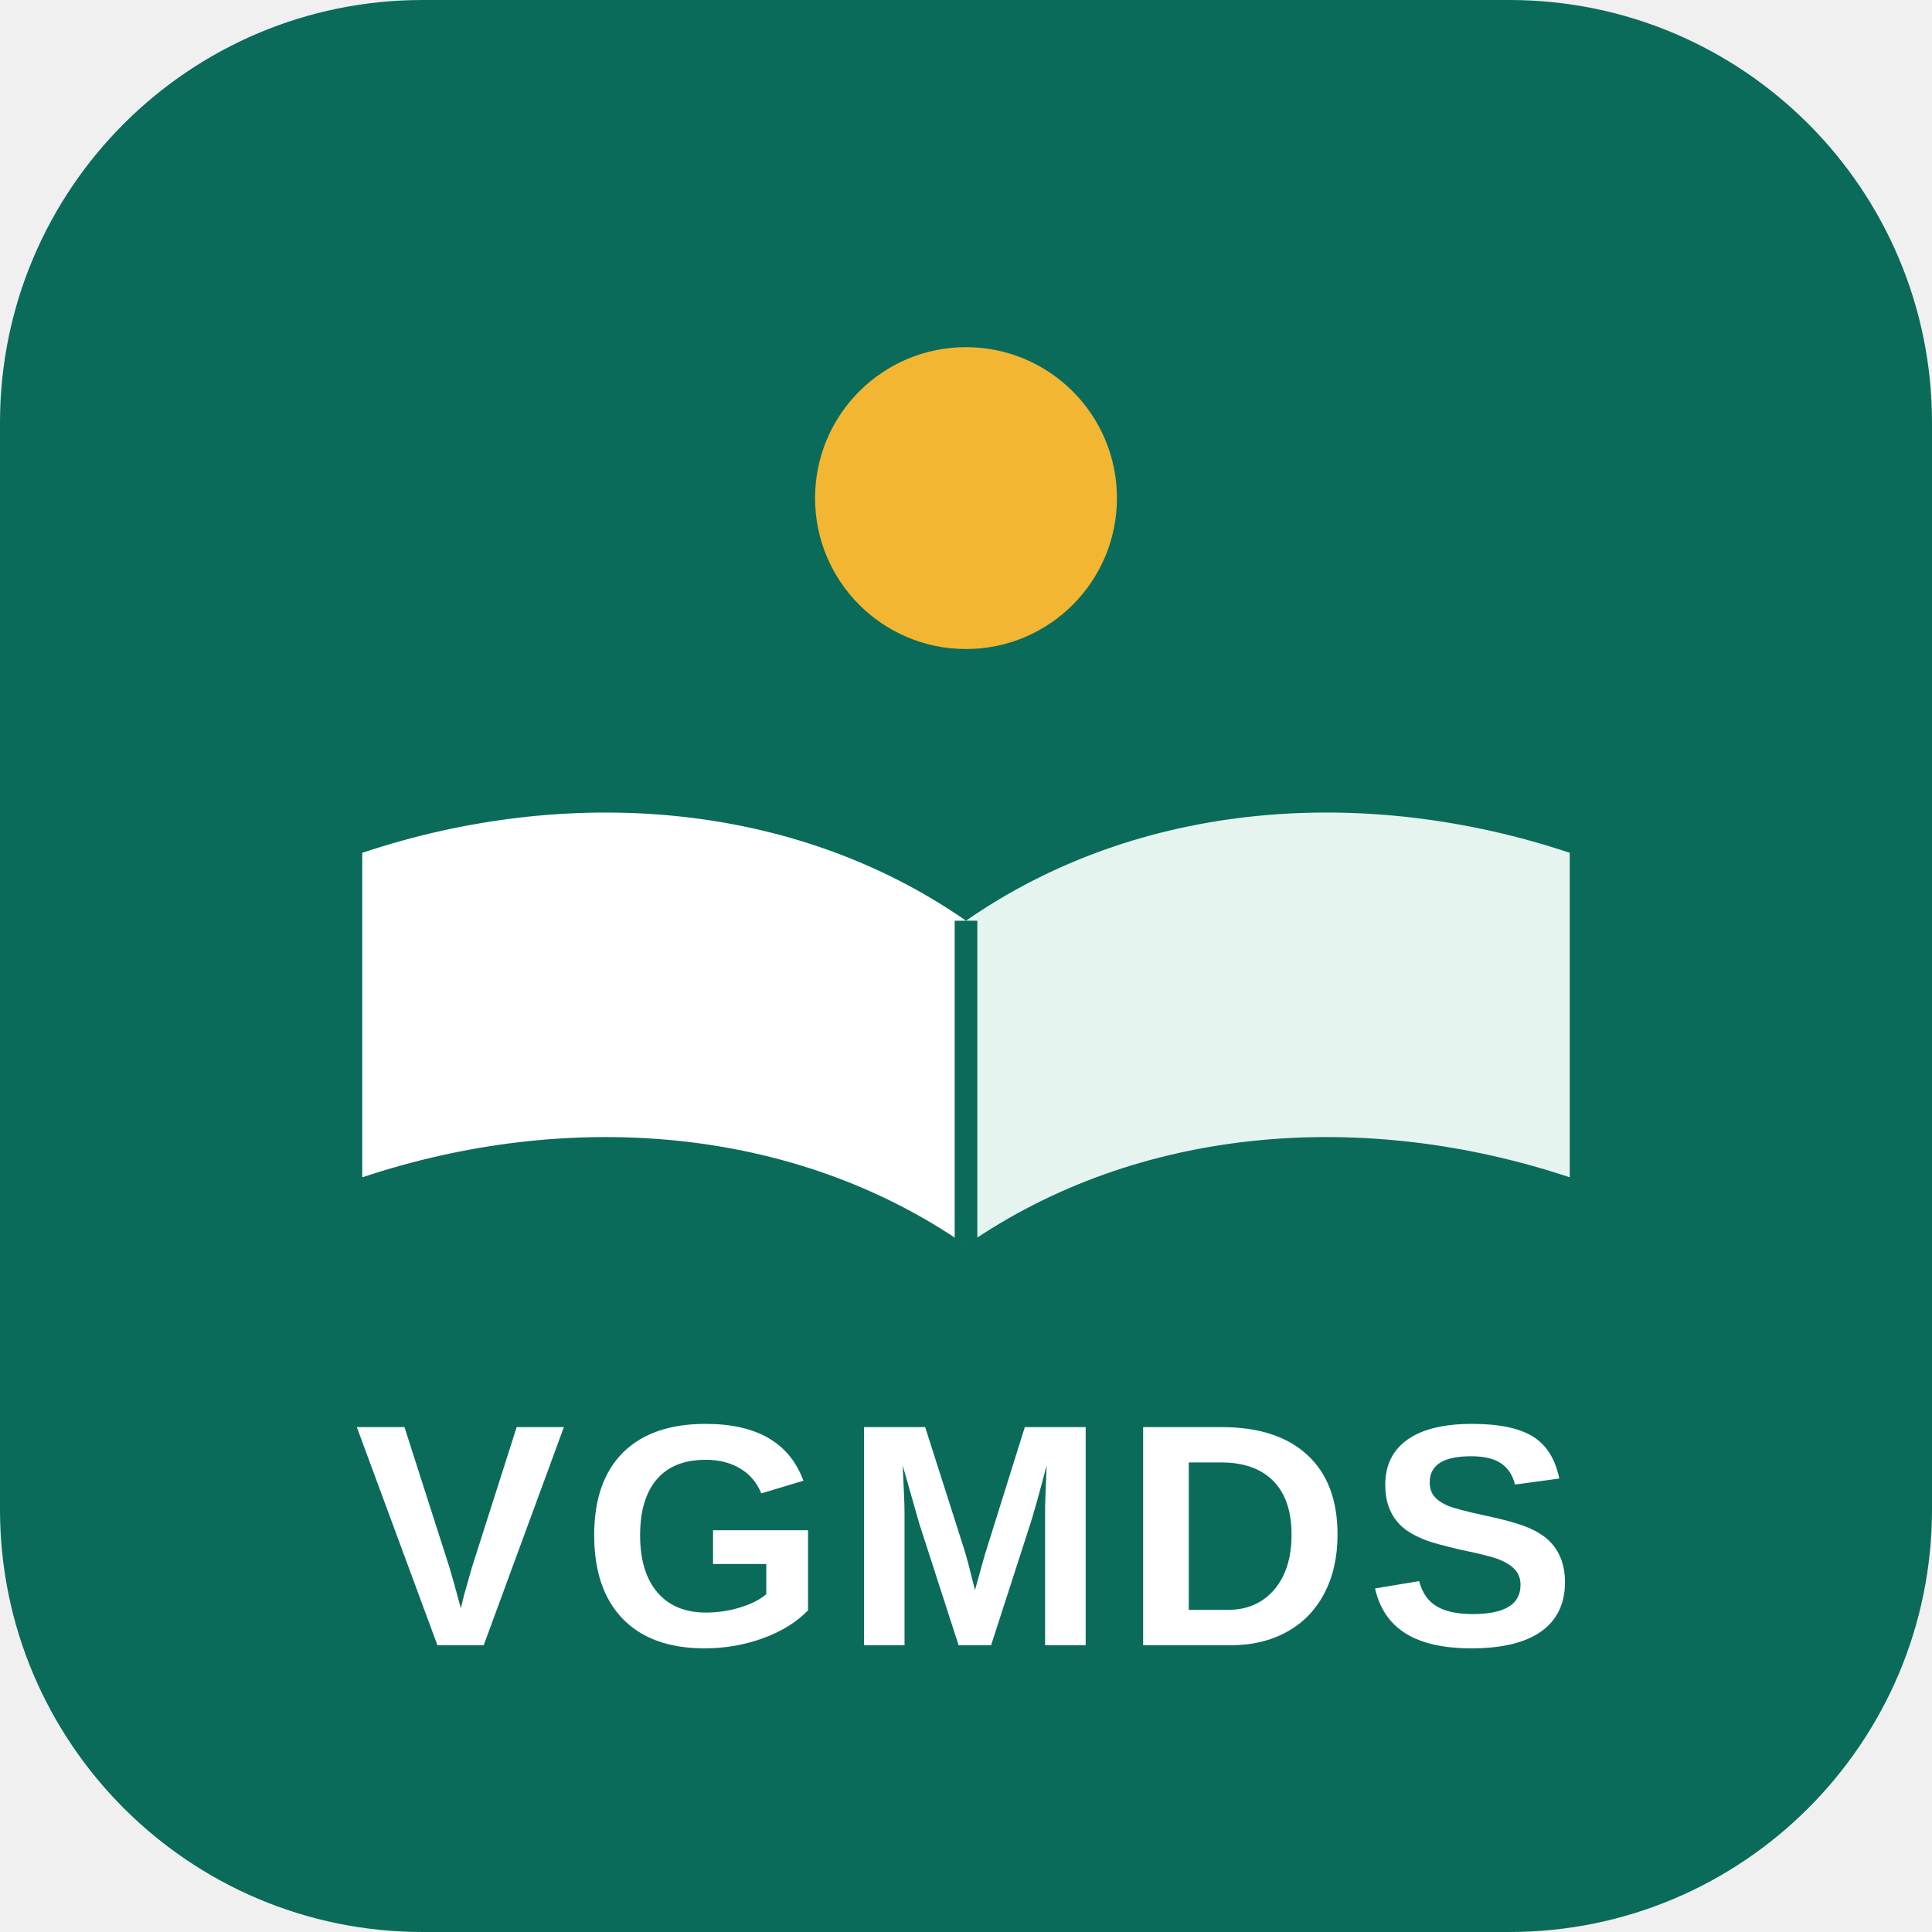
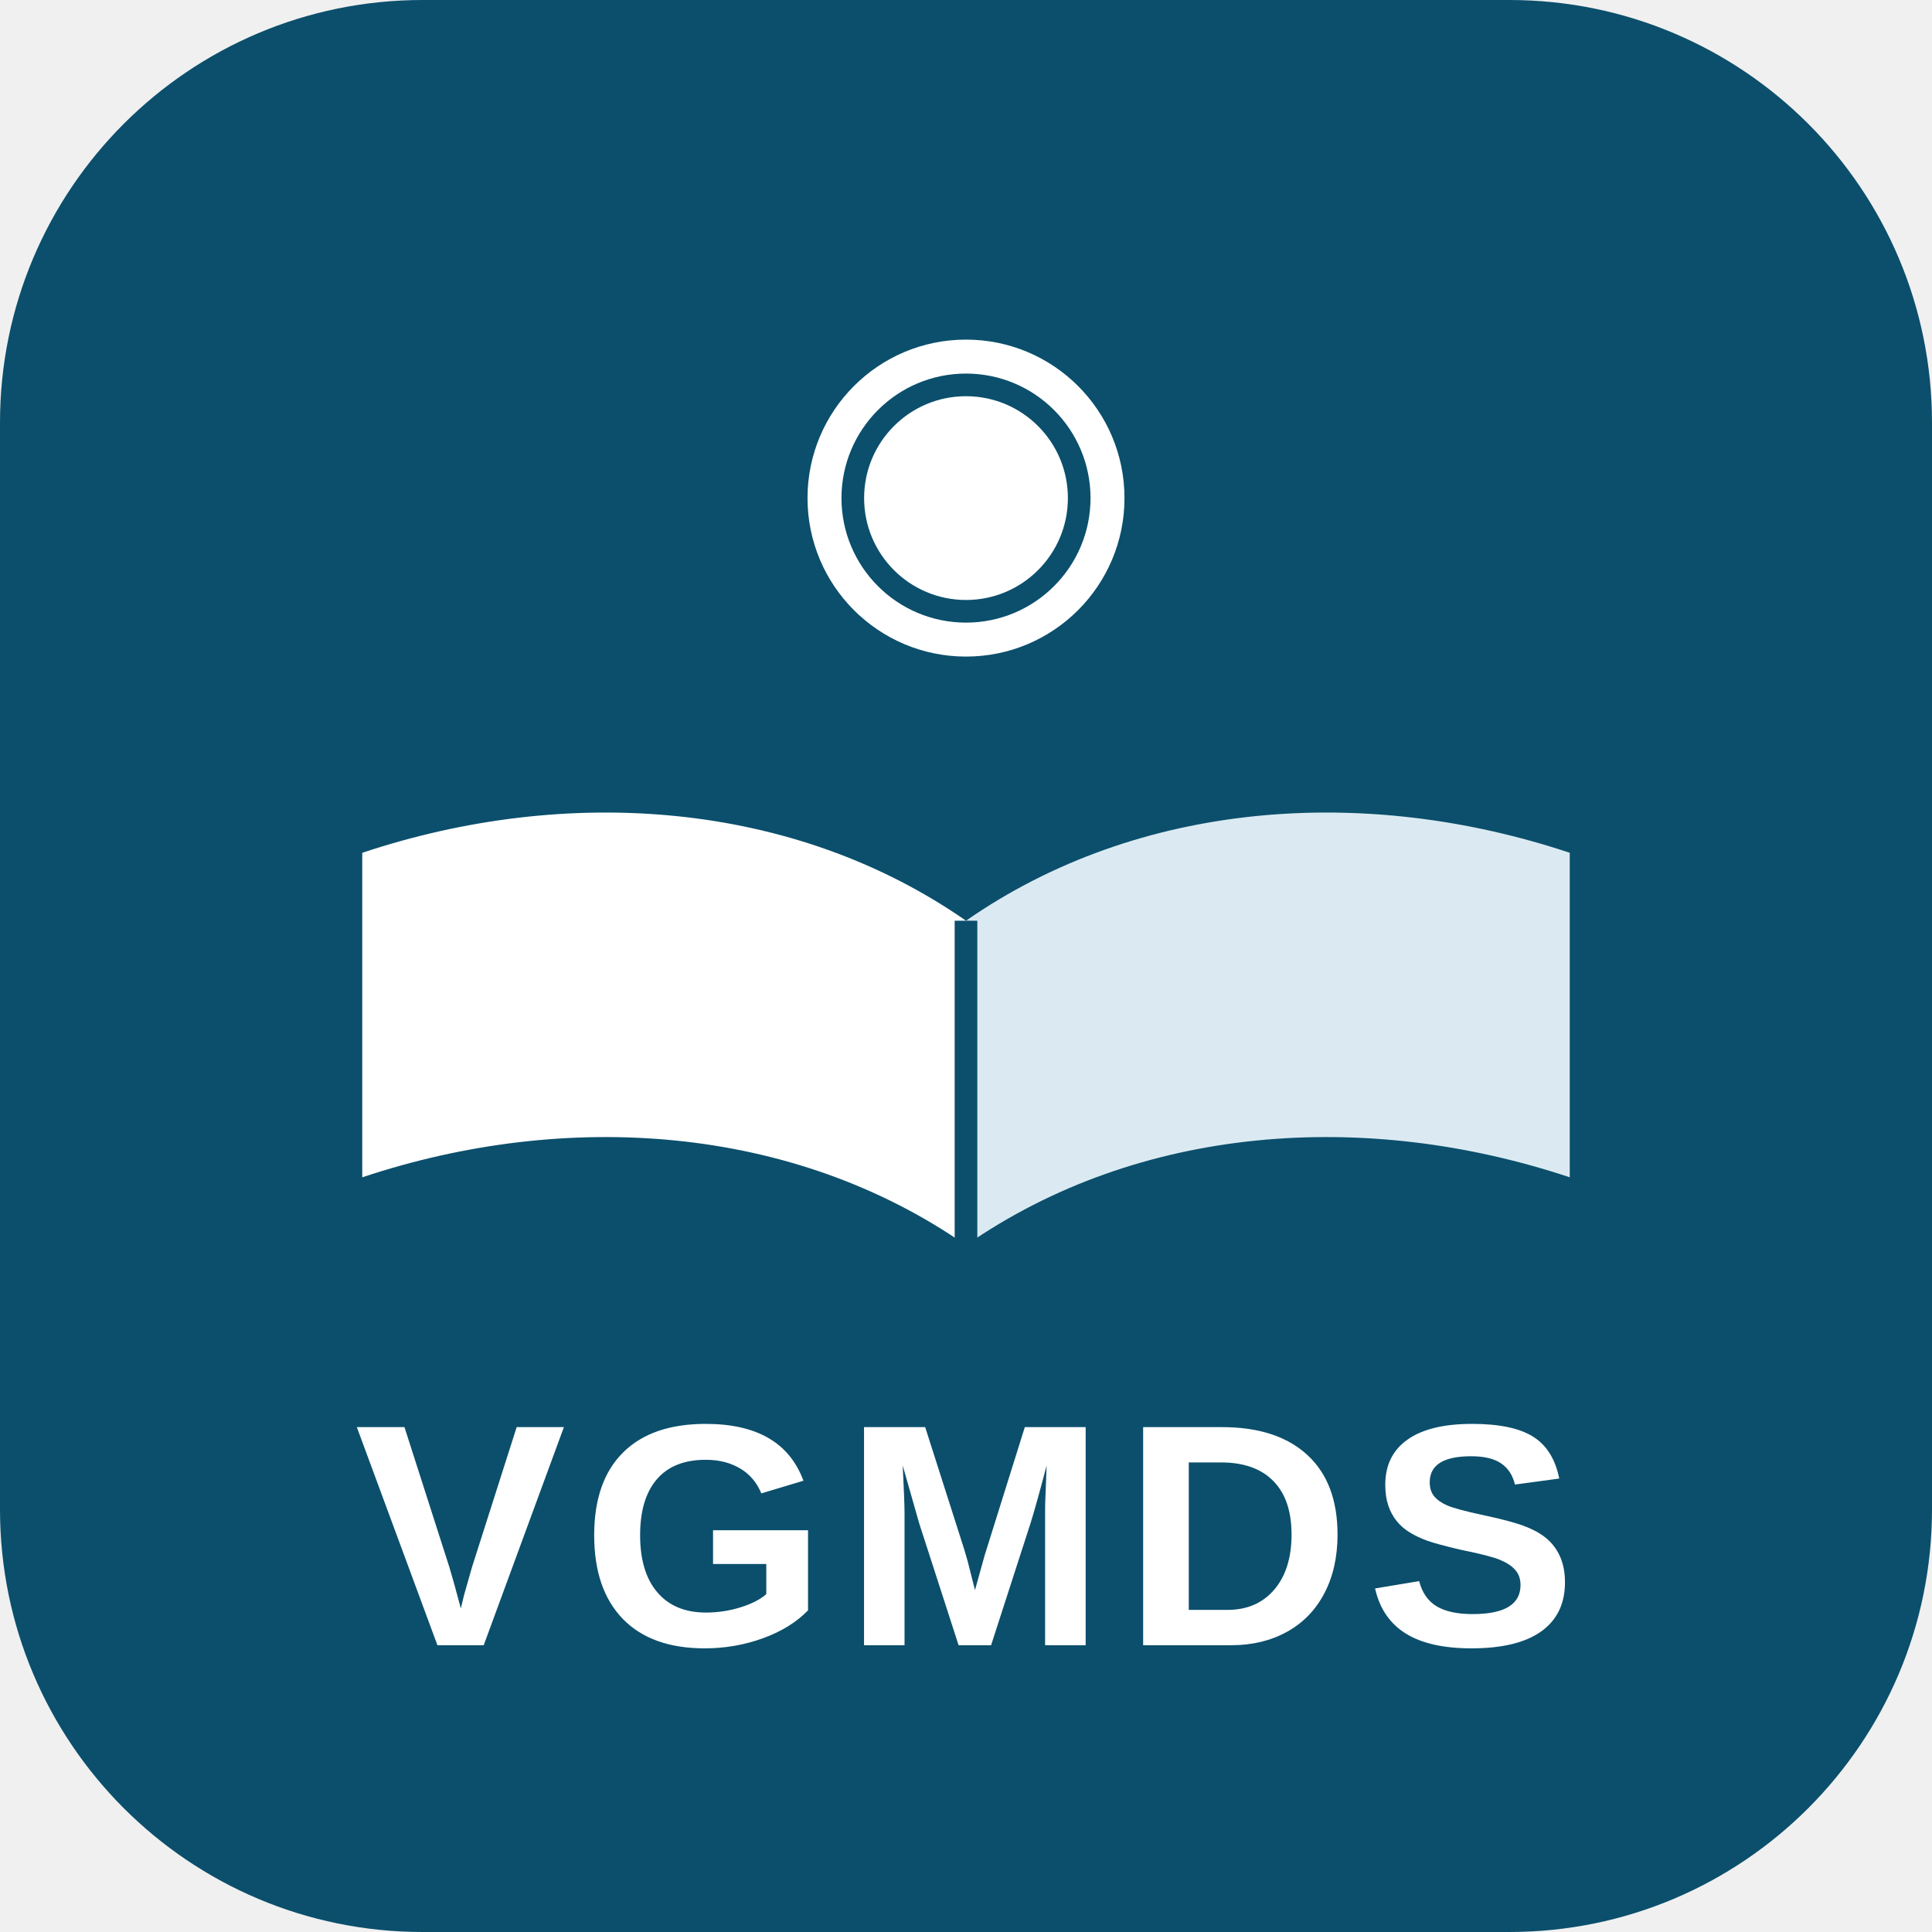
<svg xmlns="http://www.w3.org/2000/svg" viewBox="0 0 512 512">
-   <rect width="512" height="512" rx="112" fill="#0b6b5a" />
-   <circle cx="256" cy="132" r="40" fill="#f2b632" />
+   <rect width="512" height="512" rx="112" fill="#0b4f6c" />
+   <circle cx="256" cy="132" r="42" fill="#fff" />
+   <circle cx="256" cy="132" r="30" fill="none" stroke="#0b4f6c" stroke-width="6" />
  <path d="M256 330C210 298 150 294 96 312V226C150 208 210 212 256 244Z" fill="#fff" />
-   <path d="M256 330C302 298 362 294 416 312V226C362 208 302 212 256 244Z" fill="#e6f4ef" />
-   <path d="M256 244V330" stroke="#0b6b5a" stroke-width="6" />
+   <path d="M256 330C302 298 362 294 416 312V226C362 208 302 212 256 244Z" fill="#dbeaf2" />
+   <path d="M256 244V330" stroke="#0b4f6c" stroke-width="6" />
  <text x="256" y="436" text-anchor="middle" font-family="Arial, Helvetica, sans-serif" font-weight="800" font-size="84" letter-spacing="4" fill="#fff">VGMDS</text>
</svg>
